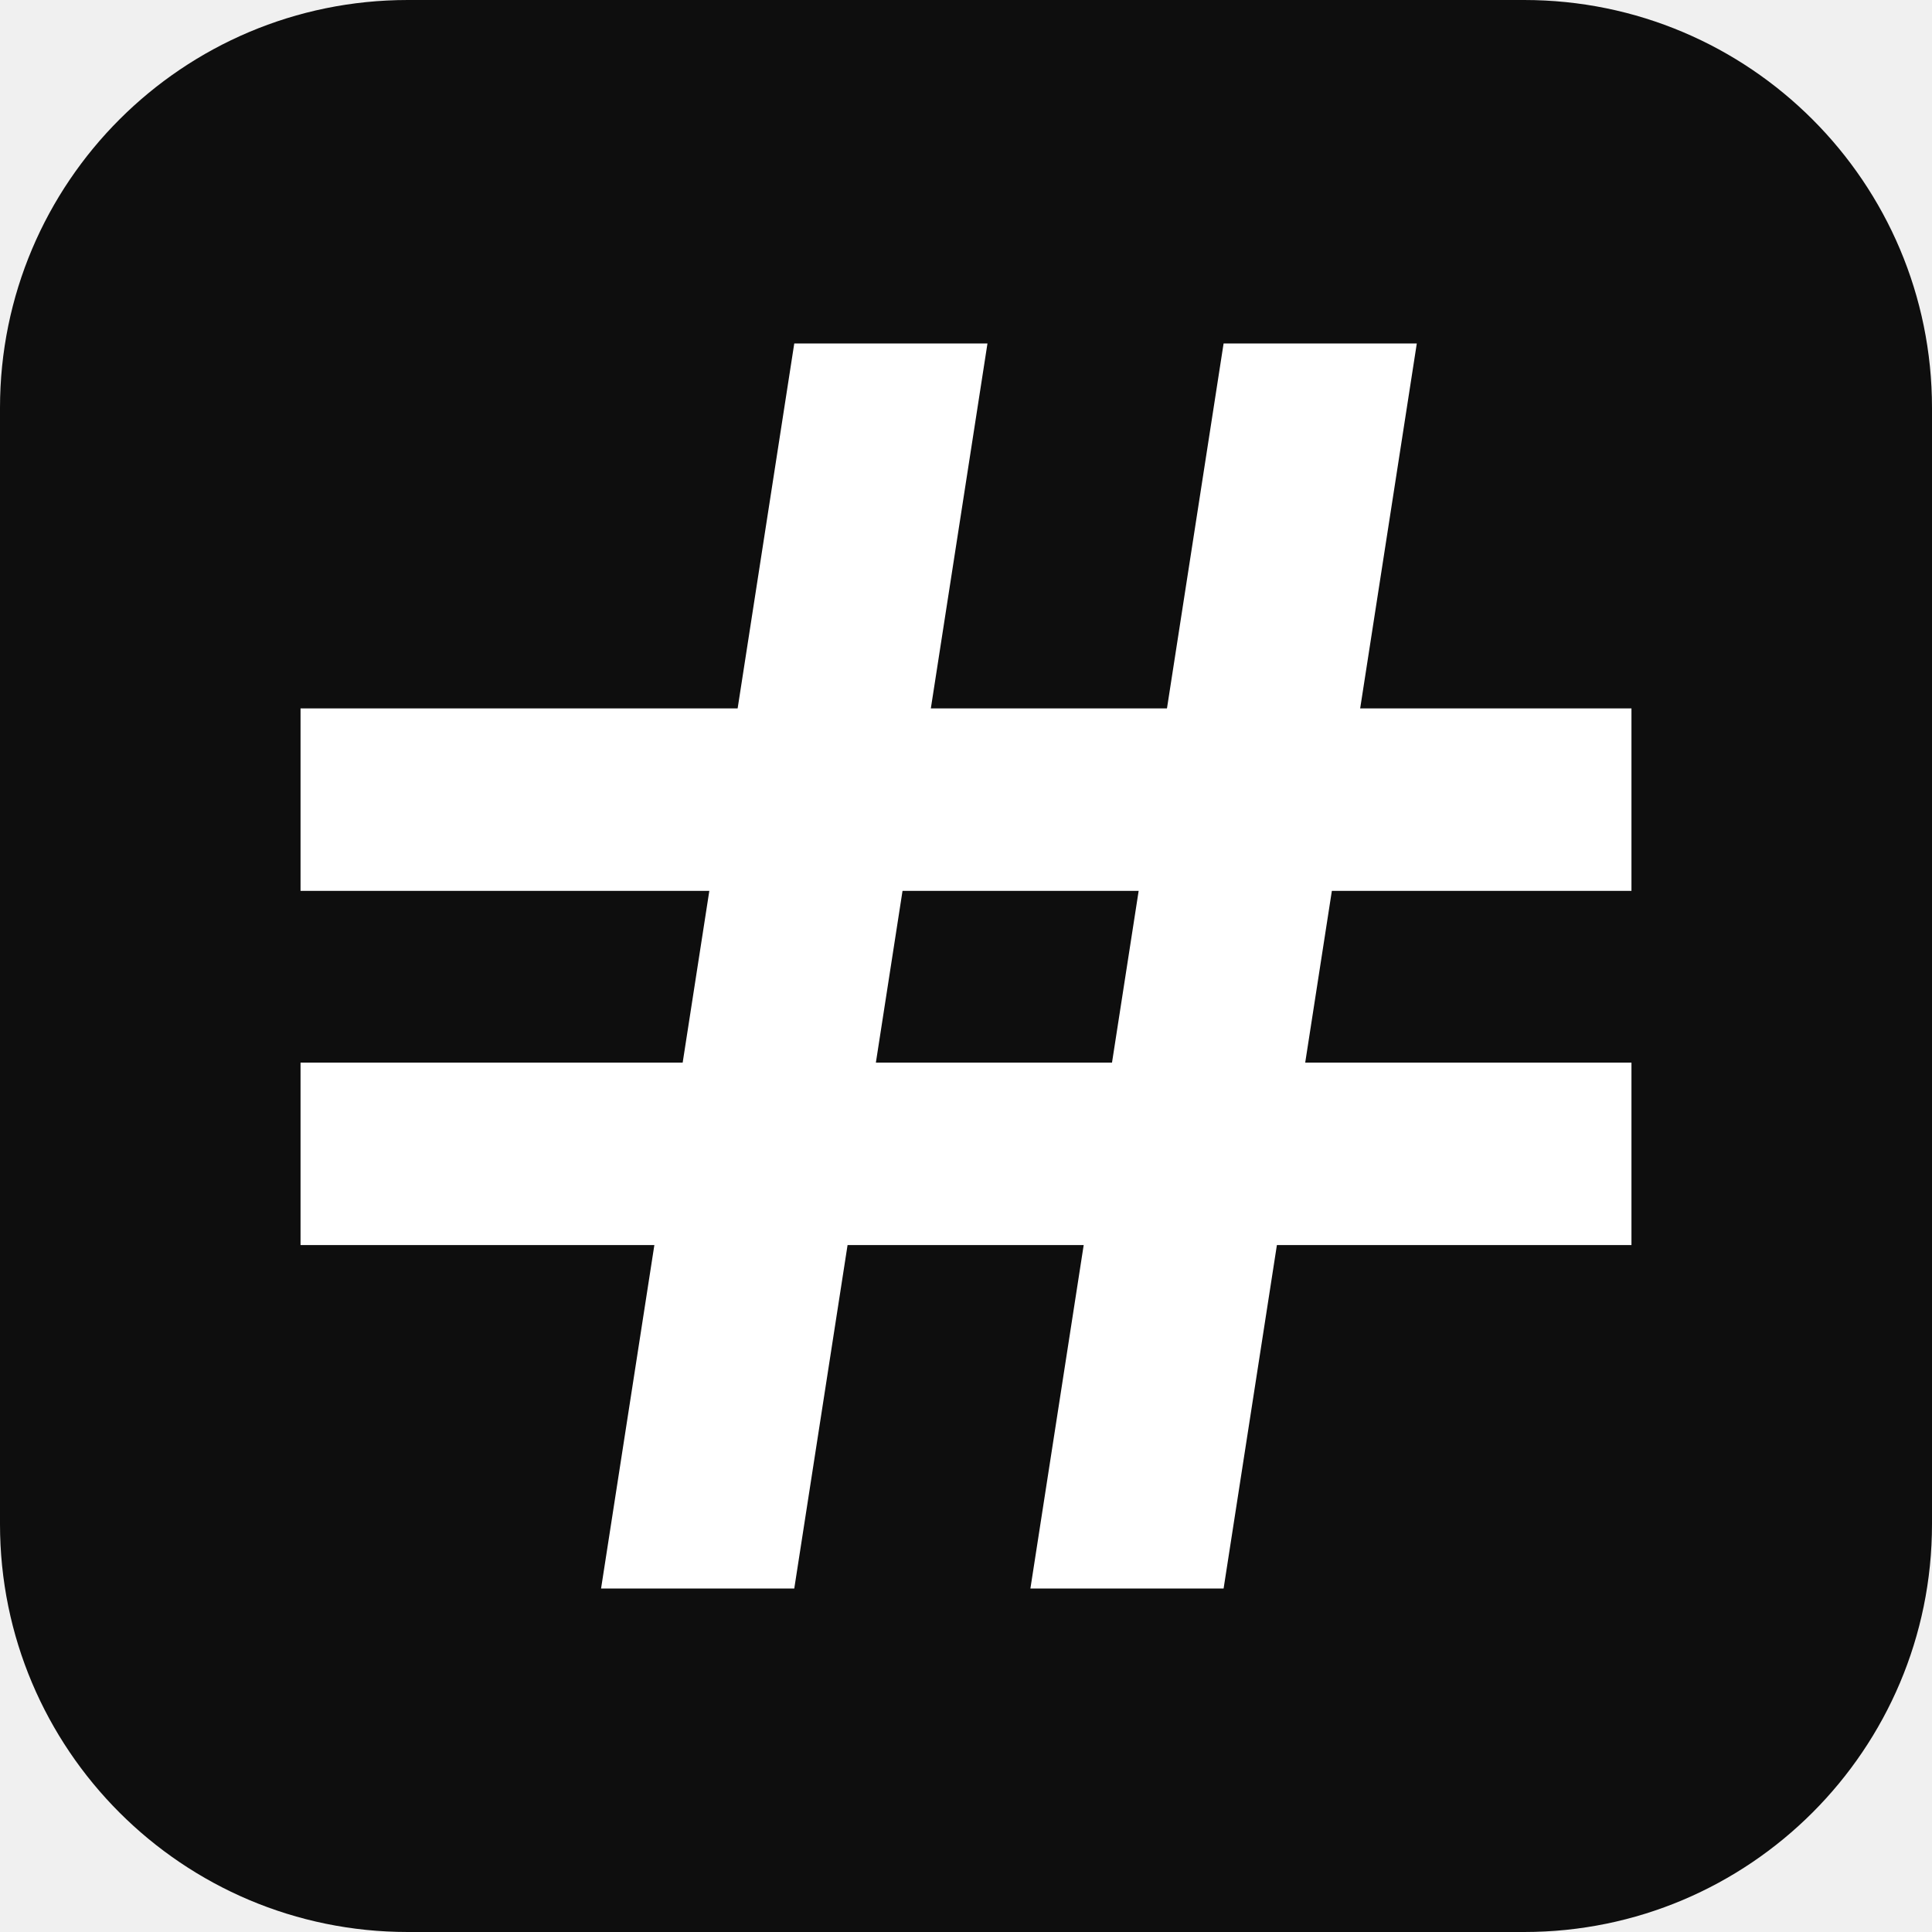
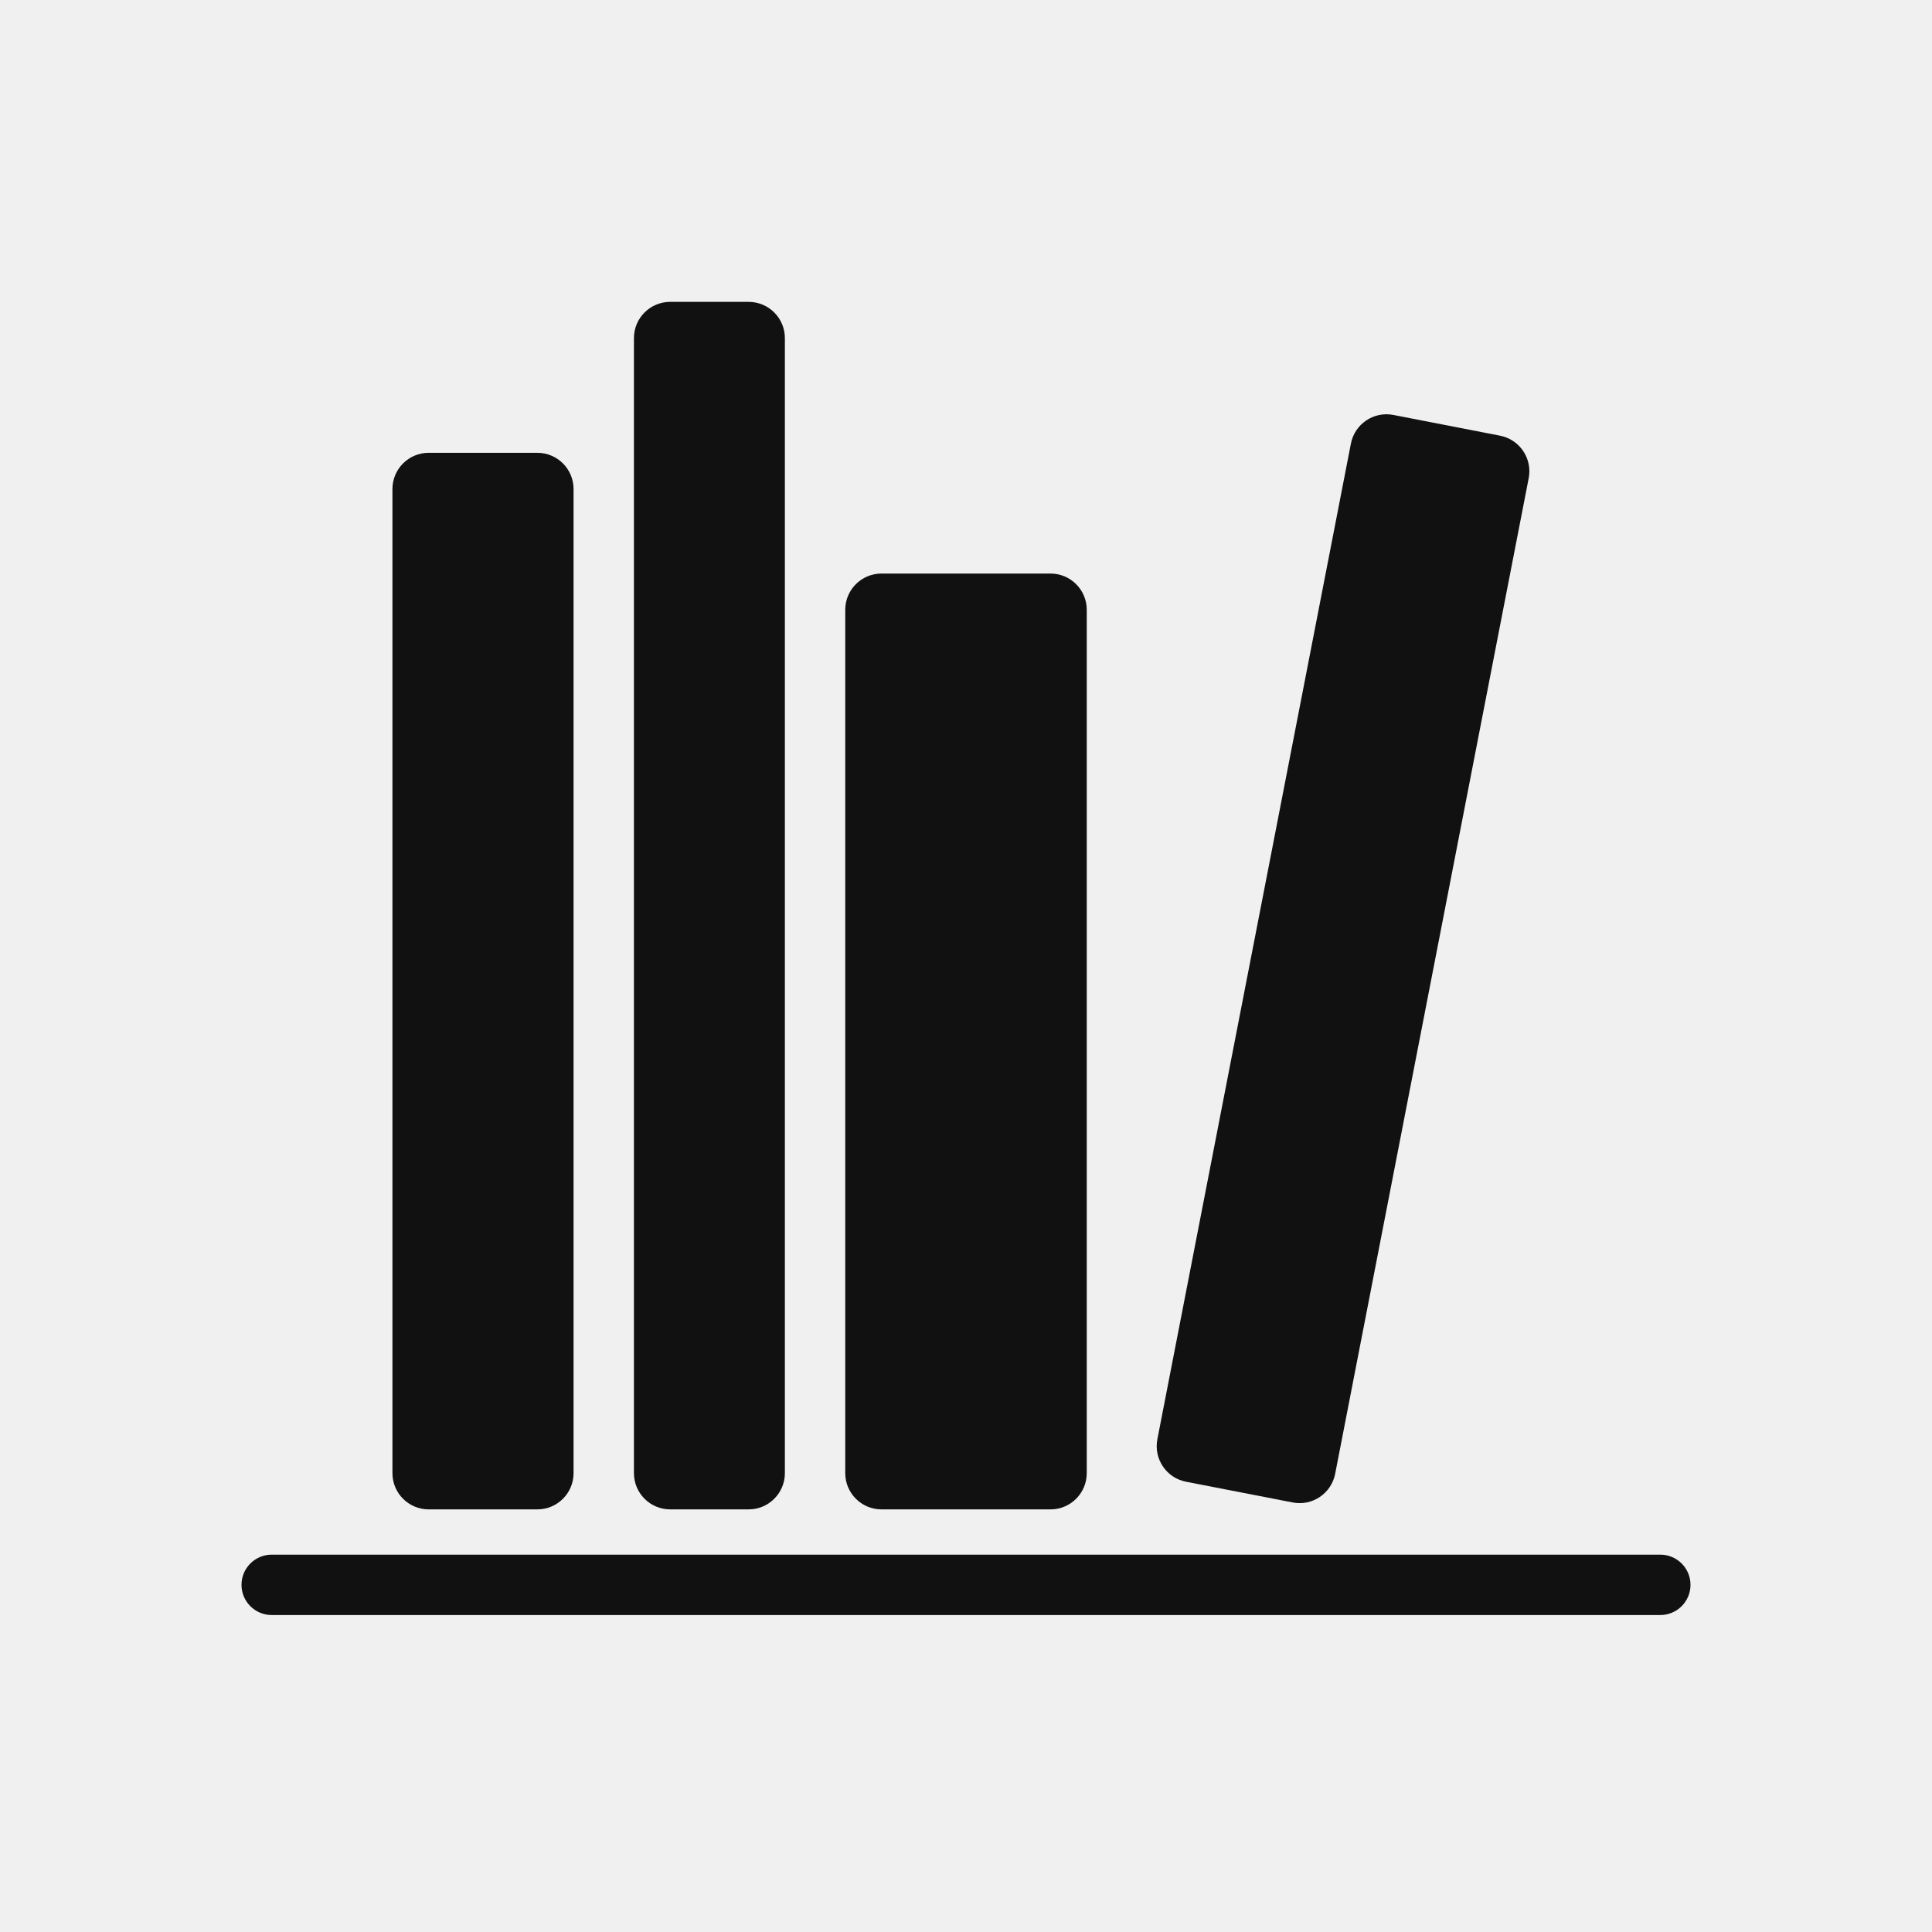
- <svg xmlns="http://www.w3.org/2000/svg" width="180" height="180" viewBox="0 0 180 180" fill="none">
-   <rect width="180" height="180" rx="38" fill="#0e0e0e" />
-   <g fill="#ffffff">
-     <rect x="28" y="66" width="124" height="17" />
-     <rect x="28" y="99" width="124" height="17" />
-     <polygon points="74,32 92,32 74,148 56,148" />
-     <polygon points="114,32 132,32 114,148 96,148" />
+ <svg xmlns="http://www.w3.org/2000/svg" viewBox="0 0 64 64" width="64" height="64">
+   <style>
+     :root { color-scheme: light dark }
+     .m { fill: #111111 }
+     @media (prefers-color-scheme: dark) { .m { fill: #e6e2db } }
+   </style>
+   <g class="m">
+     <rect x="8" y="51.5" width="48" height="2" rx="1" />
+     <rect x="13" y="15" width="6" height="35" rx="1.2" />
+     <rect x="21" y="10" width="5" height="40" rx="1.2" />
+     <rect x="28" y="19" width="8" height="31" rx="1.2" />
+     <g transform="rotate(11 44 50)">
+       <rect x="38" y="14" width="6" height="36" rx="1.2" />
+     </g>
  </g>
</svg>
